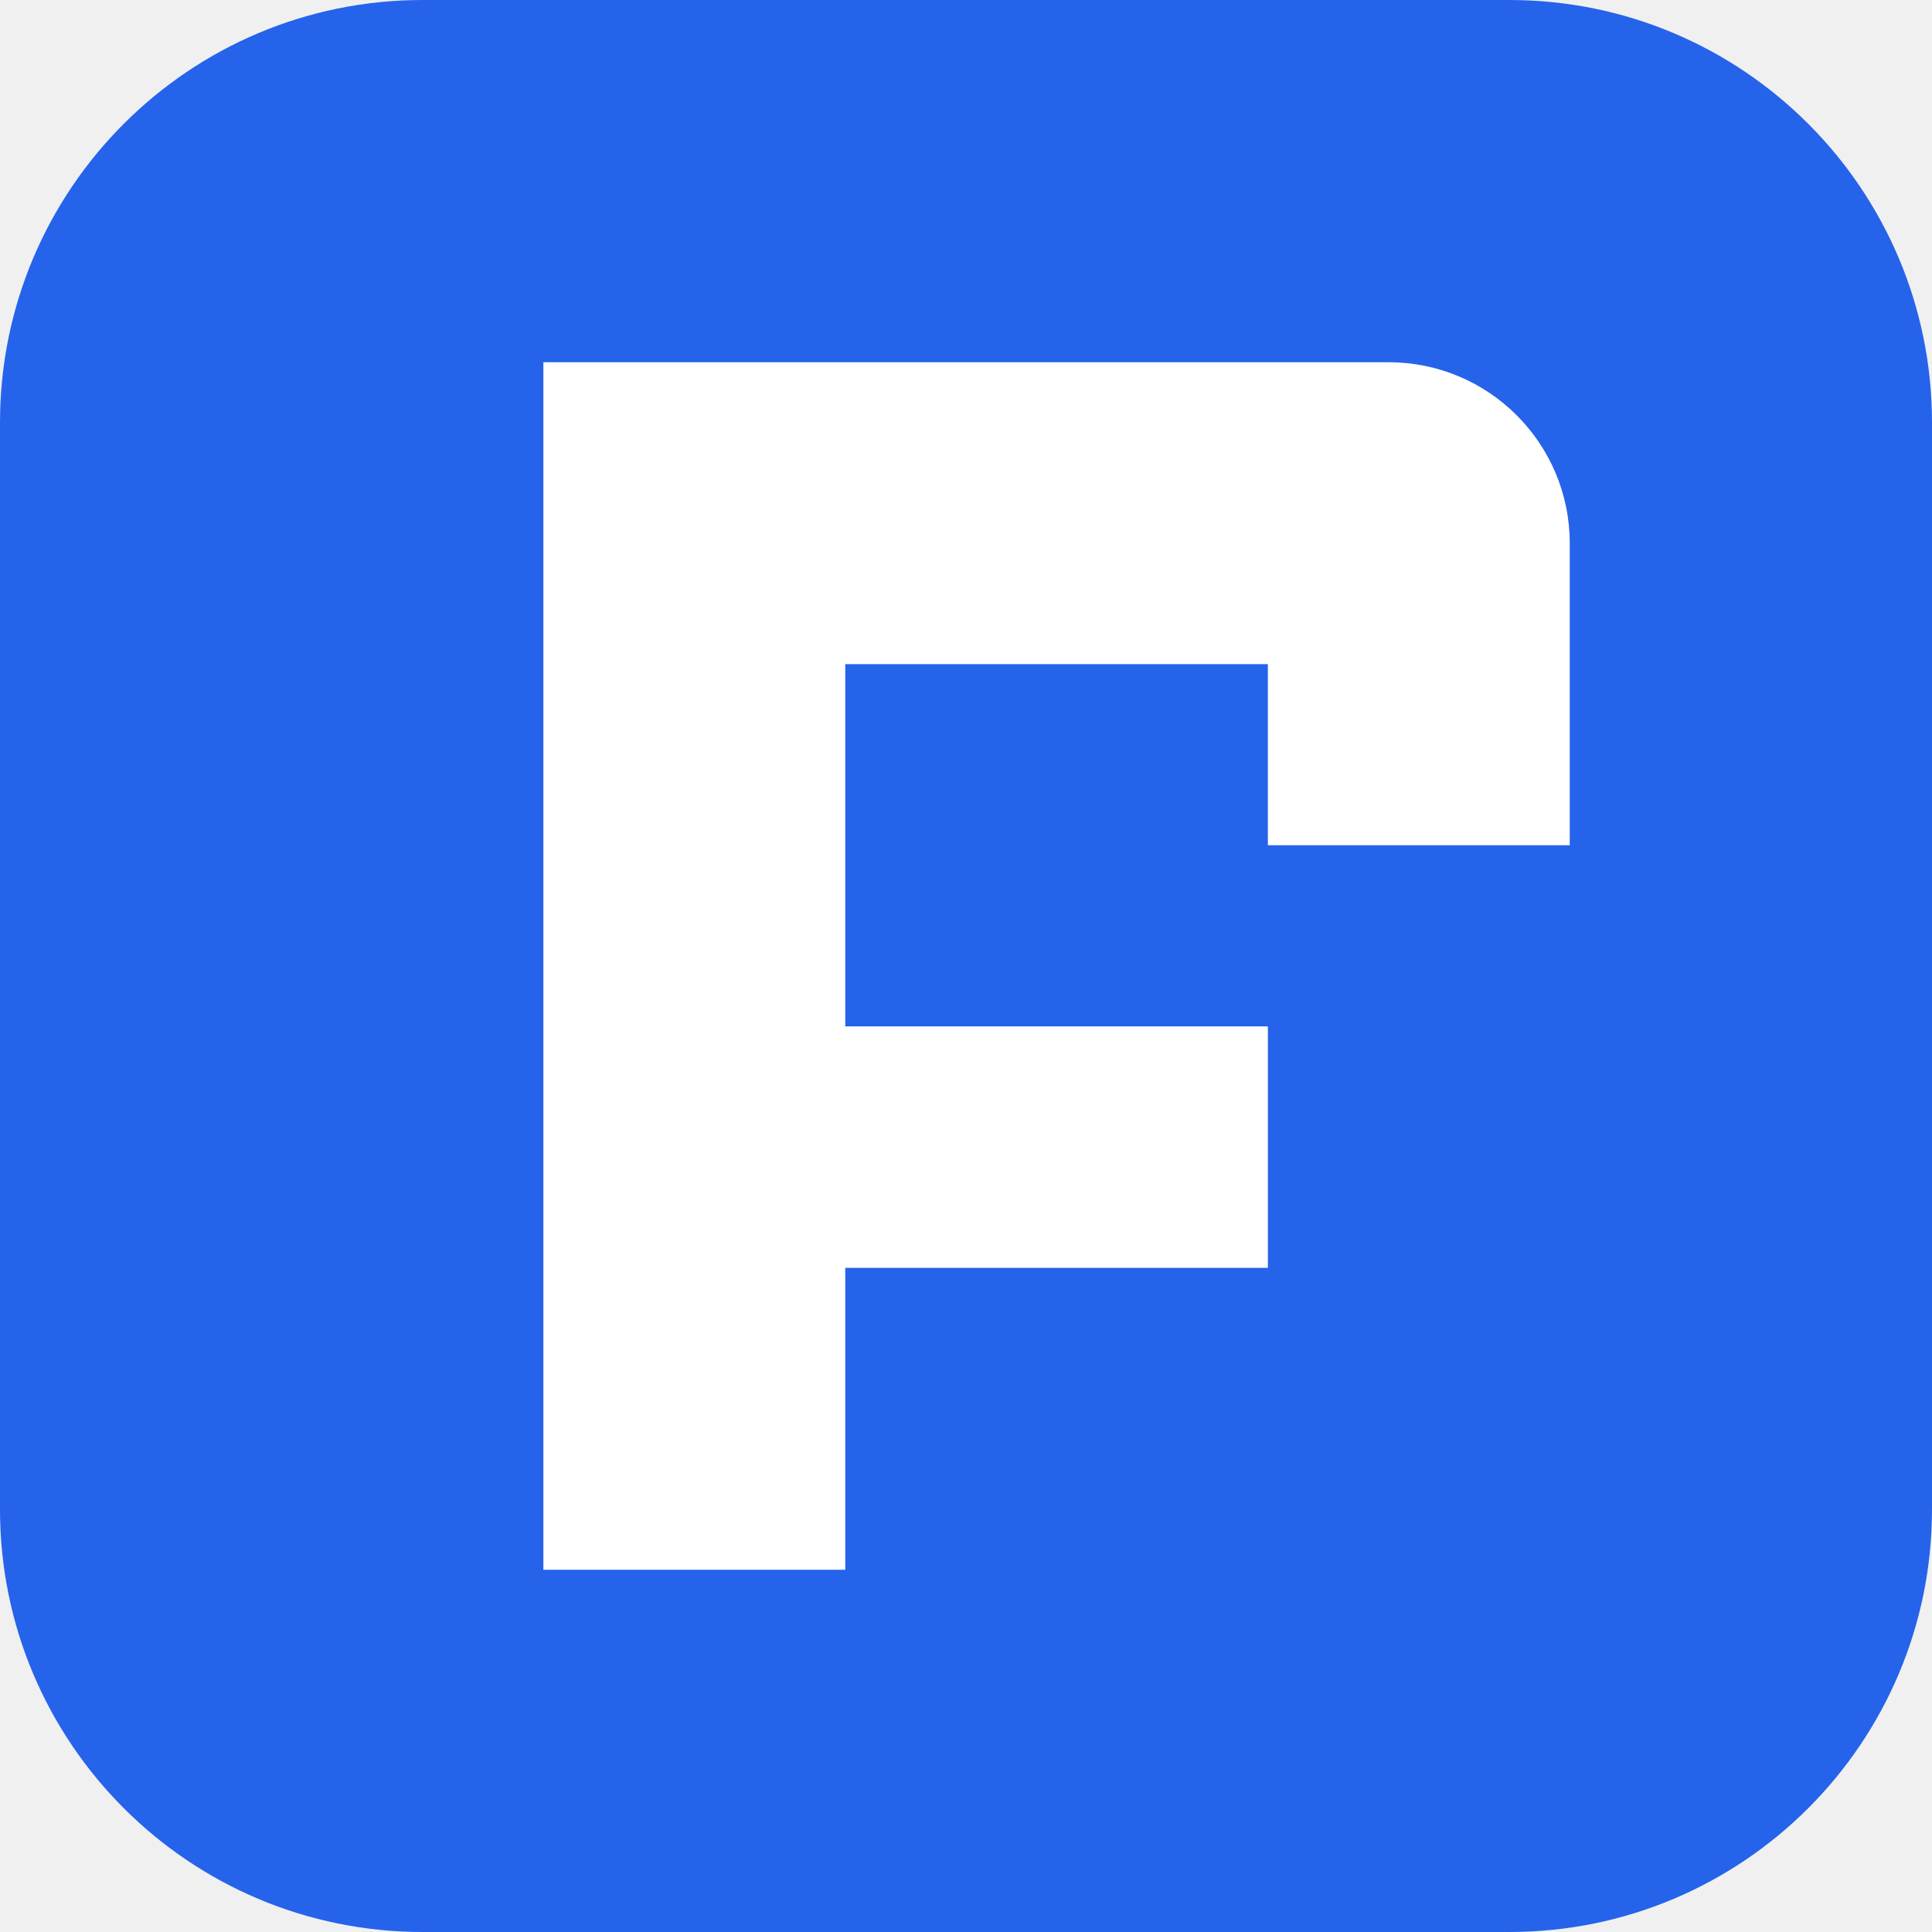
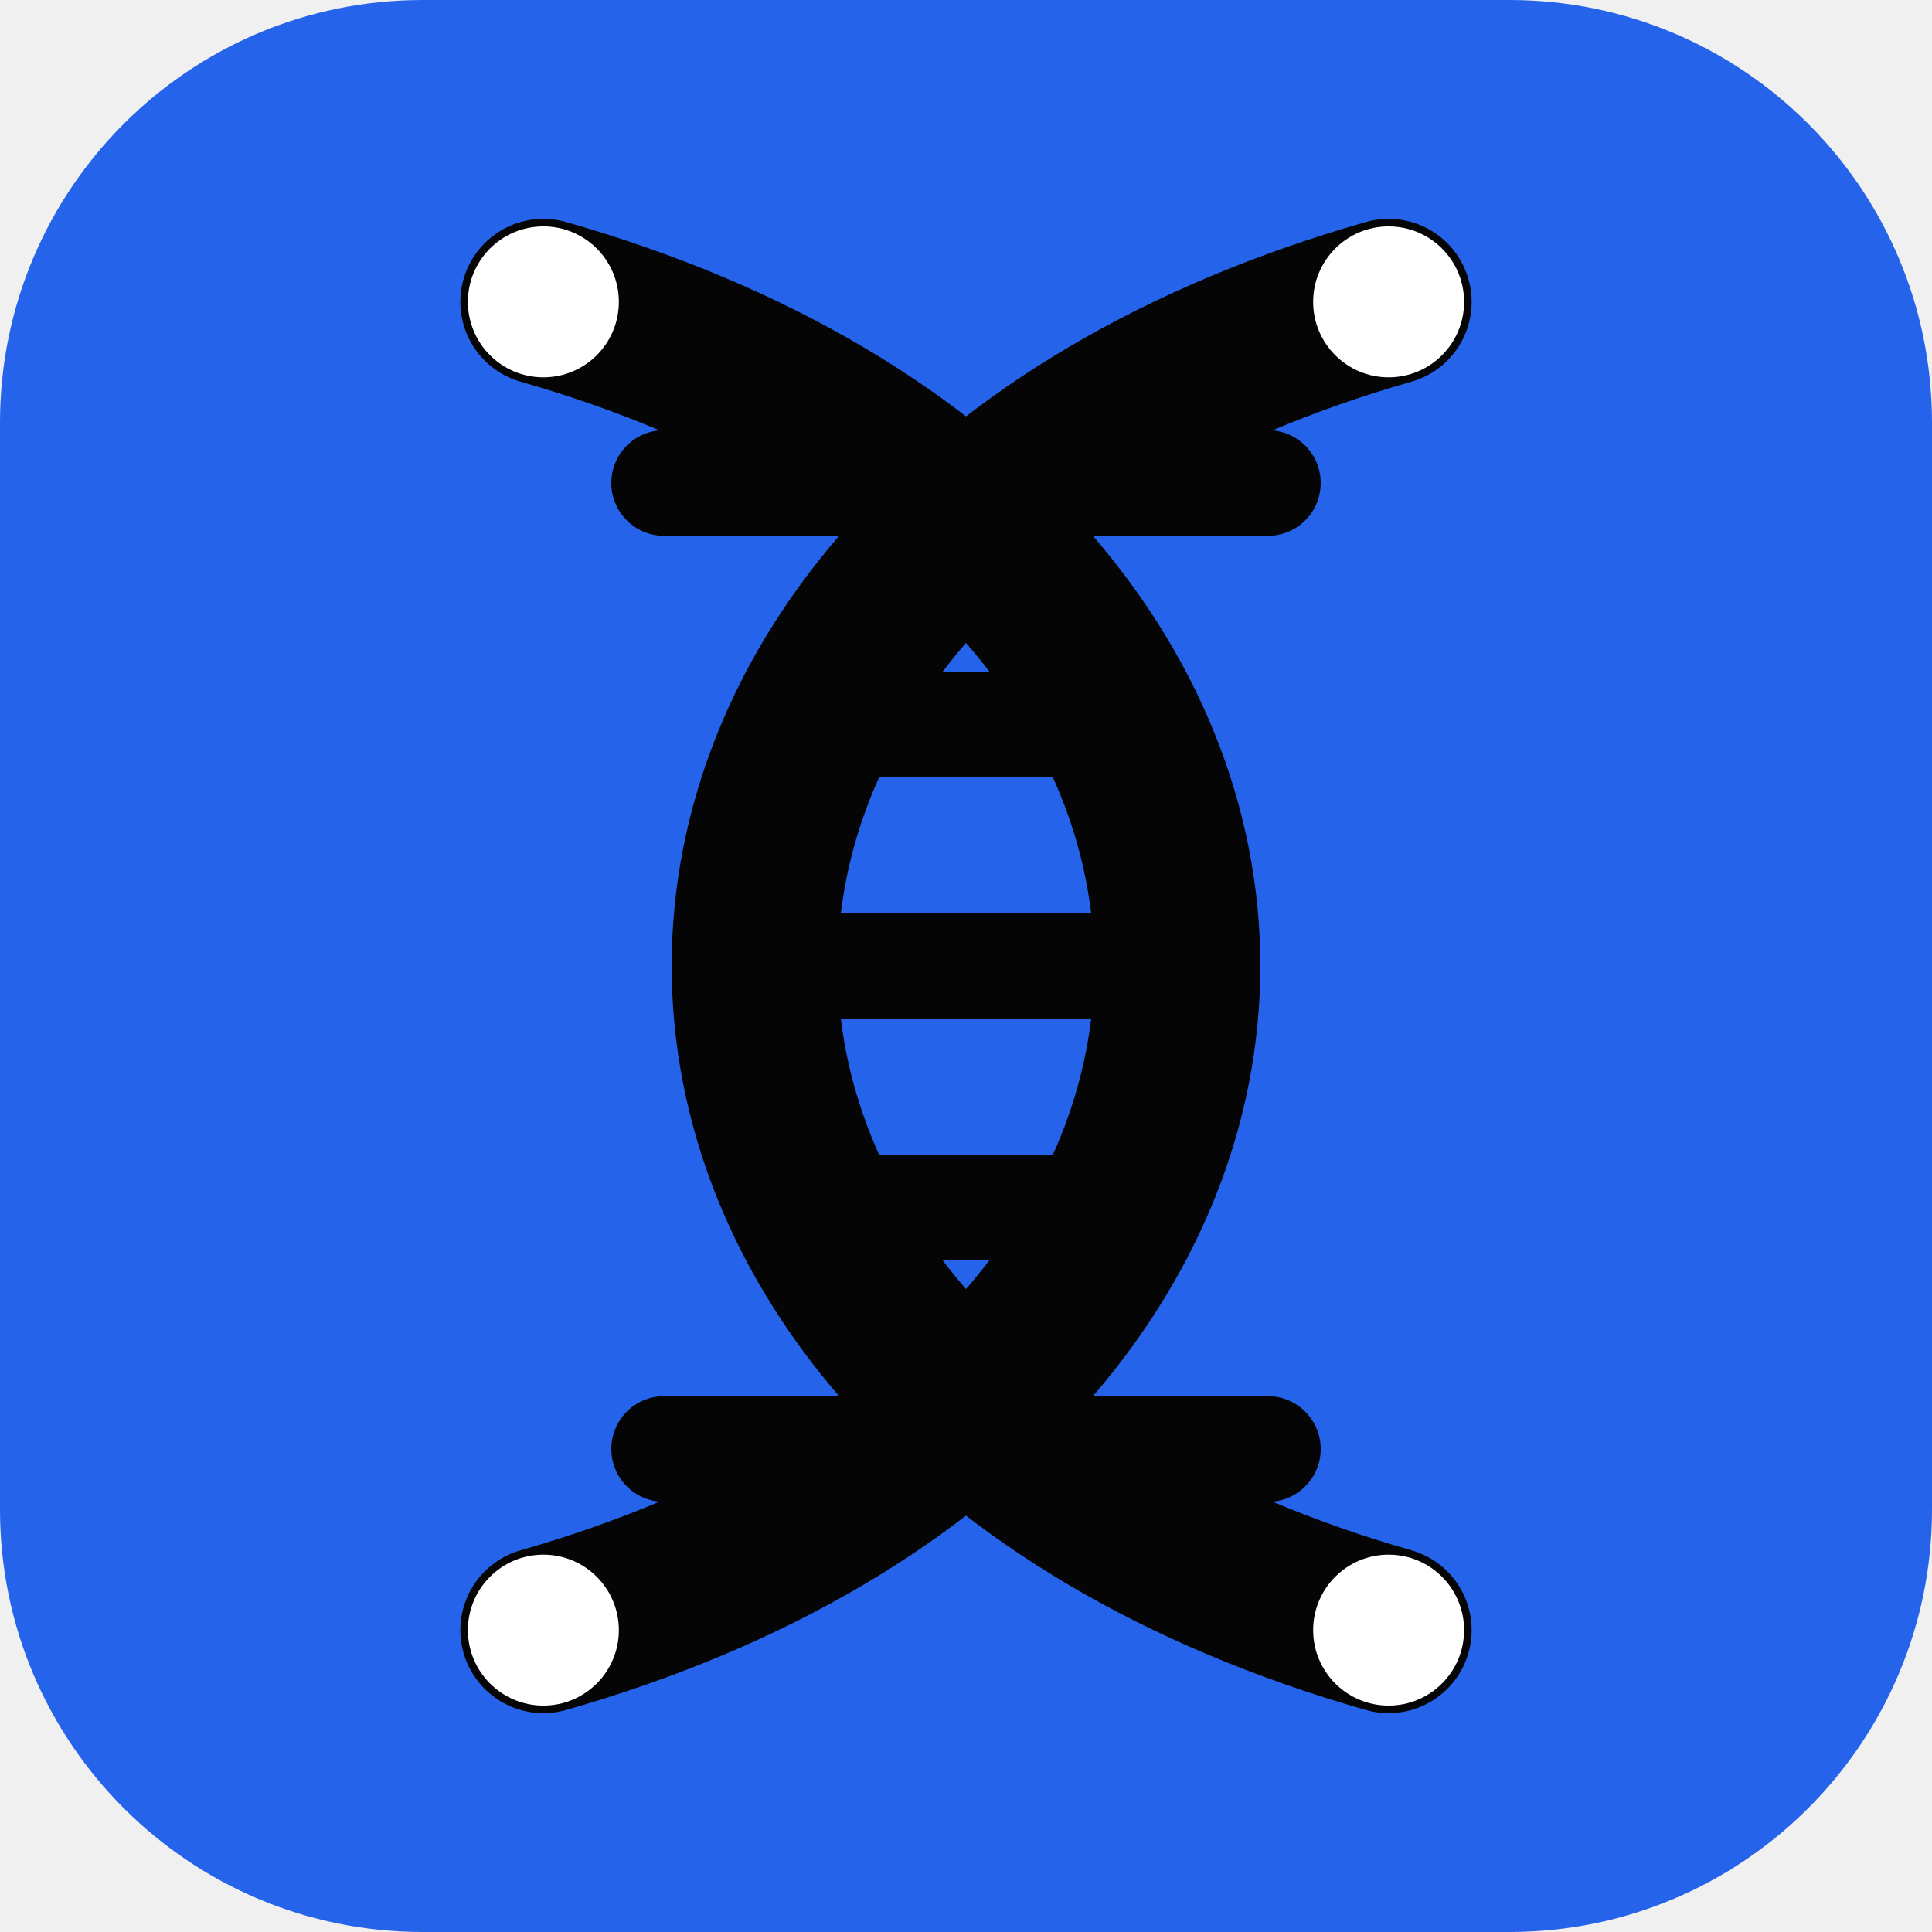
- <svg xmlns="http://www.w3.org/2000/svg" viewBox="0 0 64 64">
+ <svg xmlns="http://www.w3.org/2000/svg" viewBox="0 0 64 64" role="img" aria-labelledby="title desc">
  <rect width="64" height="64" rx="14" fill="#2563eb" />
-   <path d="M18 12h10v40H18zM28 12h18a6 6 0 0 1 6 6v10H42V22H28zM28 34h14v8H28z" fill="white" />
+   <path d="M18 10 C46 18 46 46 18 54" fill="none" stroke="#050505" stroke-width="5.5" stroke-linecap="round" />
+   <path d="M46 10 C18 18 18 46 46 54" fill="none" stroke="#050505" stroke-width="5.5" stroke-linecap="round" />
+   <g stroke="#050505" stroke-width="3.5" stroke-linecap="round">
+     <path d="M22 16 L42 16" />
+     <path d="M26 24 L38 24" />
+     <path d="M27 32 L37 32" />
+     <path d="M26 40 L38 40" />
+     <path d="M22 48 L42 48" />
+   </g>
+   <circle cx="18" cy="10" r="2.5" fill="#fff" />
+   <circle cx="46" cy="10" r="2.5" fill="#fff" />
+   <circle cx="18" cy="54" r="2.5" fill="#fff" />
+   <circle cx="46" cy="54" r="2.5" fill="#fff" />
</svg>
